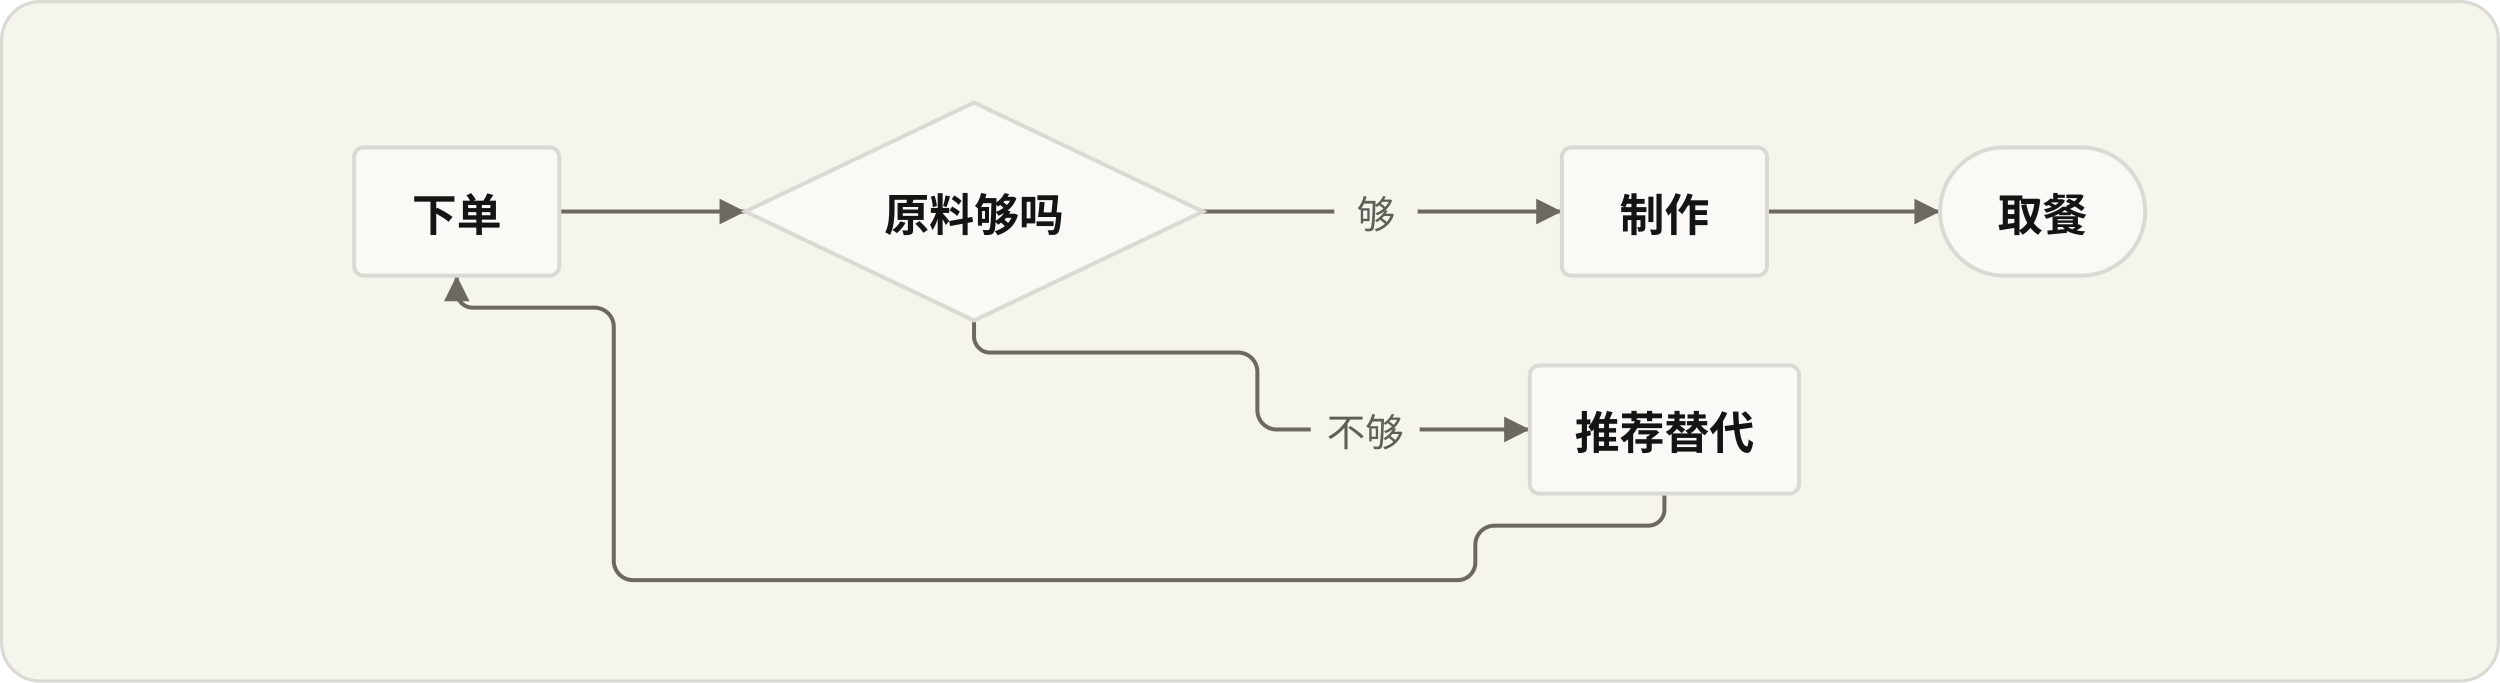
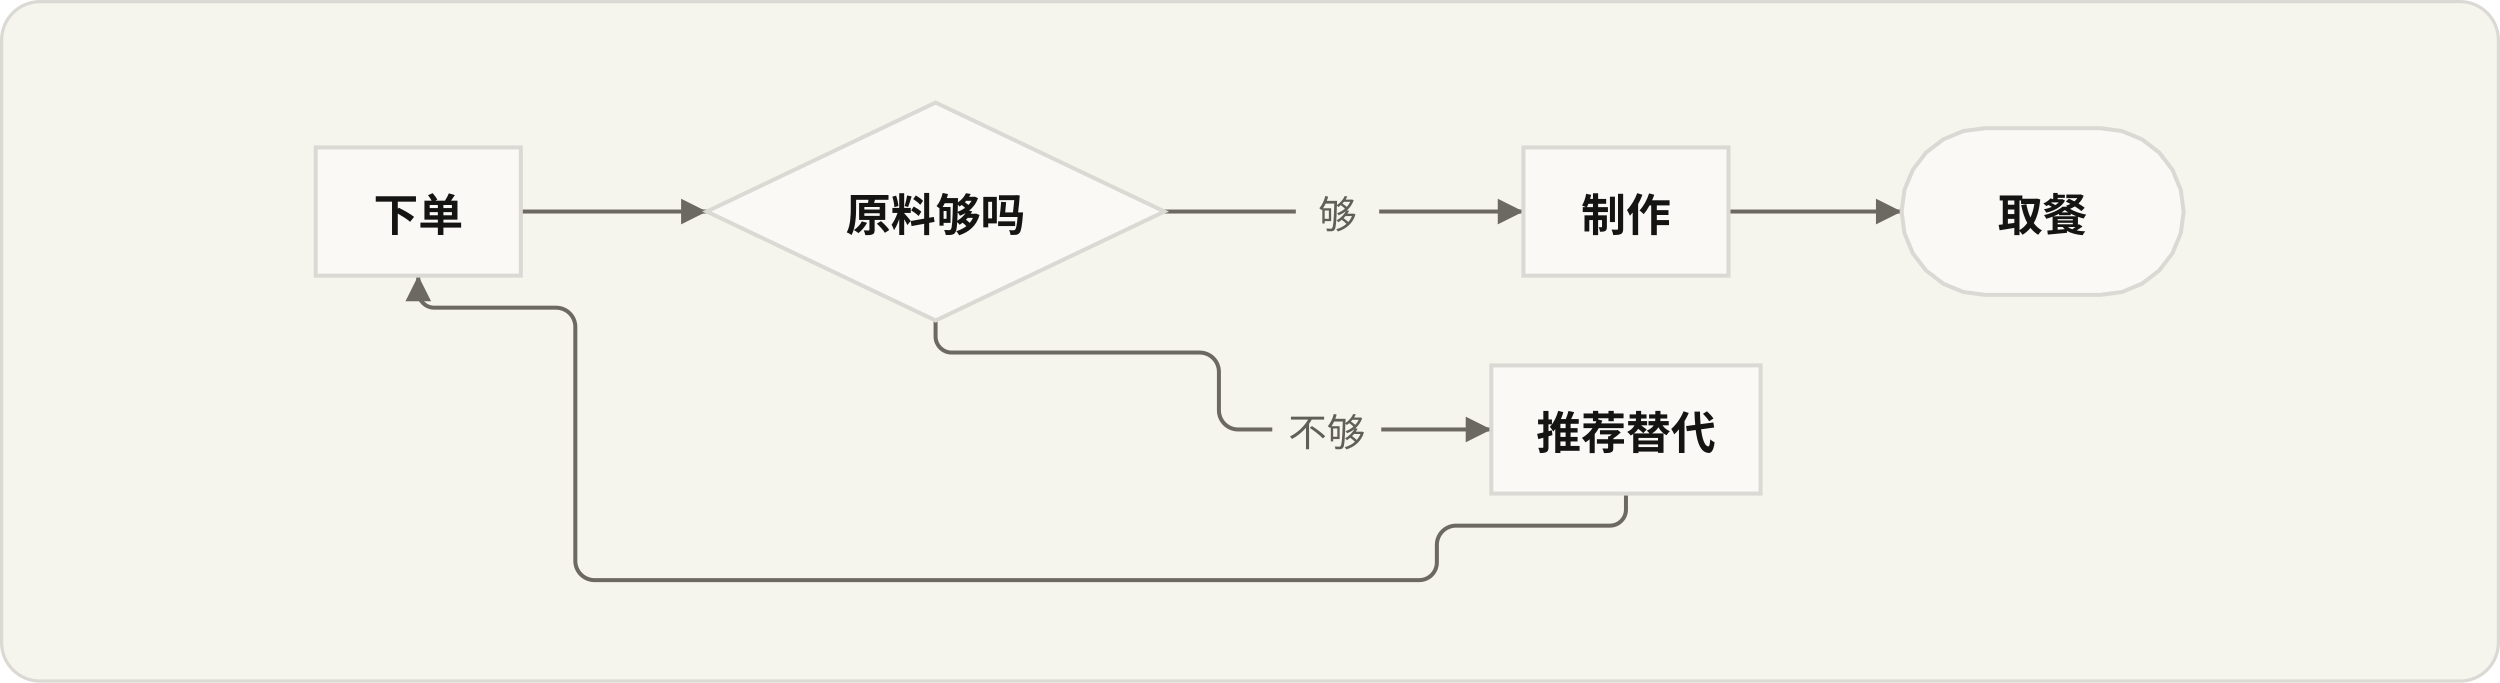
<svg xmlns="http://www.w3.org/2000/svg" width="780" height="213" viewBox="0 0 780 213" font-family="system-ui, -apple-system, BlinkMacSystemFont, &quot;Segoe UI&quot;, &quot;Noto Sans SC&quot;, &quot;Microsoft YaHei&quot;, sans-serif" role="img" lang="zh-CN">
  <rect x="0.5" y="0.5" width="779" height="212" rx="12" fill="#f5f4ed" stroke="#dad9d4" />
  <g transform="translate(11 16)">
    <svg width="758" height="181" viewBox="0 0 758 181" font-family="system-ui, -apple-system, BlinkMacSystemFont, &quot;Segoe UI&quot;, &quot;Noto Sans SC&quot;, &quot;Microsoft YaHei&quot;, sans-serif" role="img" aria-labelledby="g-diagram-flowchart-title">
-       <g transform="translate(83.5 0)">
+       <g transform="translate(71.5 0)">
        <defs>
          <marker id="g-diagram-flowchart-graph-arrow" viewBox="0 0 8 8" refX="8" refY="4" markerWidth="8" markerHeight="8" markerUnits="userSpaceOnUse" orient="auto-start-reverse">
            <path d="M0 0 L8 4 L0 8 Z" fill="#6b6961" />
          </marker>
          <marker id="g-diagram-flowchart-graph-arrow-bold" viewBox="0 0 8 8" refX="8" refY="4" markerWidth="8" markerHeight="8" markerUnits="userSpaceOnUse" orient="auto-start-reverse">
            <path d="M0 0 L8 4 L0 8 Z" fill="#5f5e58" />
+           </marker>
+           <marker id="g-diagram-flowchart-graph-barb" viewBox="0 0 8 8" refX="8" refY="4" markerWidth="8" markerHeight="8" markerUnits="userSpaceOnUse" orient="auto-start-reverse">
+             <path d="M0 0 L8 4 L0 8 L2 4 Z" fill="#6b6961" />
          </marker>
          <marker id="g-diagram-flowchart-graph-card-zero-one" viewBox="0 0 16 16" refX="16" refY="8" markerWidth="16" markerHeight="16" markerUnits="userSpaceOnUse" orient="auto-start-reverse">
            <circle cx="4" cy="8" r="3" fill="#f5f4ed" stroke="#6b6961" stroke-width="1.4" />
            <path d="M12 2 V14" fill="none" stroke="#6b6961" stroke-width="1.4" />
          </marker>
          <marker id="g-diagram-flowchart-graph-card-exactly-one" viewBox="0 0 16 16" refX="16" refY="8" markerWidth="16" markerHeight="16" markerUnits="userSpaceOnUse" orient="auto-start-reverse">
            <path d="M4 2 V14" fill="none" stroke="#6b6961" stroke-width="1.4" />
            <path d="M12 2 V14" fill="none" stroke="#6b6961" stroke-width="1.4" />
          </marker>
          <marker id="g-diagram-flowchart-graph-card-zero-many" viewBox="0 0 16 16" refX="16" refY="8" markerWidth="16" markerHeight="16" markerUnits="userSpaceOnUse" orient="auto-start-reverse">
            <circle cx="4" cy="8" r="3" fill="#f5f4ed" stroke="#6b6961" stroke-width="1.4" />
            <path d="M15 2 L9 8 L15 14 M9 8 H15" fill="none" stroke="#6b6961" stroke-width="1.4" />
          </marker>
          <marker id="g-diagram-flowchart-graph-card-one-many" viewBox="0 0 16 16" refX="16" refY="8" markerWidth="16" markerHeight="16" markerUnits="userSpaceOnUse" orient="auto-start-reverse">
            <path d="M4 2 V14" fill="none" stroke="#6b6961" stroke-width="1.4" />
            <path d="M15 2 L9 8 L15 14 M9 8 H15" fill="none" stroke="#6b6961" stroke-width="1.4" />
+           </marker>
+           <marker id="g-diagram-flowchart-graph-circle" viewBox="0 0 10 10" refX="9" refY="5" markerWidth="10" markerHeight="10" markerUnits="userSpaceOnUse" orient="auto-start-reverse">
+             <circle cx="5" cy="5" r="3.375" fill="#f5f4ed" stroke="#6b6961" stroke-width="1.25" />
+           </marker>
+           <marker id="g-diagram-flowchart-graph-cross" viewBox="0 0 10 10" refX="9" refY="5" markerWidth="10" markerHeight="10" markerUnits="userSpaceOnUse" orient="auto-start-reverse">
+             <path d="M2 2 L8.5 8 M2 8 L8.5 2" fill="none" stroke="#6b6961" stroke-width="1.25" />
          </marker>
        </defs>
        <g data-kc-kind="edges">
          <g data-kc-kind="edge-group">
            <path d="M80 50 C99.333 50 118.667 50 138 50" fill="none" stroke="#6b6961" stroke-width="1.25" marker-end="url(#g-diagram-flowchart-graph-arrow)" data-kc-kind="edge" data-kc-from="order" data-kc-to="stock" />
          </g>
          <g data-kc-kind="edge-group">
            <path d="M280.8 50 C318.133 50 355.467 50 392.8 50" fill="none" stroke="#6b6961" stroke-width="1.25" marker-end="url(#g-diagram-flowchart-graph-arrow)" data-kc-kind="edge" data-kc-from="stock" data-kc-to="make" />
          </g>
          <g data-kc-kind="edge-group">
            <path d="M209.4 84 C209.4 85.667 209.4 87.333 209.4 89 C209.4 91.761 211.639 94 214.4 94 C240.2 94 266 94 291.8 94 C295.114 94 297.8 96.686 297.8 100 C297.8 104 297.8 108 297.8 112 C297.8 115.314 300.486 118 303.8 118 C330.133 118 356.467 118 382.8 118" fill="none" stroke="#6b6961" stroke-width="1.25" marker-end="url(#g-diagram-flowchart-graph-arrow)" data-kc-kind="edge" data-kc-from="stock" data-kc-to="swap" />
          </g>
          <g data-kc-kind="edge-group">
            <path d="M424.8 138 C424.8 139.667 424.8 141.333 424.8 143 C424.8 145.761 422.561 148 419.8 148 C403.8 148 387.8 148 371.8 148 C368.486 148 365.8 150.686 365.8 154 C365.8 155.833 365.8 157.667 365.8 159.5 C365.8 162.538 363.338 165 360.3 165 C274.533 165 188.767 165 103 165 C99.686 165 97 162.314 97 159 C97 134.667 97 110.333 97 86 C97 82.686 94.314 80 91 80 C78.333 80 65.667 80 53 80 C50.239 80 48 77.761 48 75 C48 73.333 48 71.667 48 70" fill="none" stroke="#6b6961" stroke-width="1.25" marker-end="url(#g-diagram-flowchart-graph-arrow)" data-kc-kind="edge" data-kc-from="swap" data-kc-to="order" />
          </g>
          <g data-kc-kind="edge-group">
            <path d="M456.8 50 C474.8 50 492.8 50 510.8 50" fill="none" stroke="#6b6961" stroke-width="1.25" marker-end="url(#g-diagram-flowchart-graph-arrow)" data-kc-kind="edge" data-kc-from="make" data-kc-to="pickup" />
          </g>
        </g>
        <g data-kc-kind="nodes">
          <g data-kc-kind="node" data-kc-id="order">
-             <rect x="16" y="30" width="64" height="40" fill="#faf9f5" stroke="#dad9d4" stroke-width="1.25" rx="3" />
+             <polygon points="16,30 80,30 80,70 16,70" fill="#faf9f5" stroke="#dad9d4" stroke-width="1.25" />
            <text x="48" y="50" dominant-baseline="central" text-anchor="middle" font-size="14" font-weight="600" fill="#141413" data-kc-kind="node-label" data-kc-id="order">下单</text>
          </g>
          <g data-kc-kind="node" data-kc-id="stock">
            <polygon points="209.4,16 280.8,50 209.4,84 138,50" fill="#faf9f5" stroke="#dad9d4" stroke-width="1.25" />
            <text x="209.4" y="50" dominant-baseline="central" text-anchor="middle" font-size="14" font-weight="600" fill="#141413" data-kc-kind="node-label" data-kc-id="stock">原料够吗</text>
          </g>
          <g data-kc-kind="node" data-kc-id="make">
-             <rect x="392.8" y="30" width="64" height="40" fill="#faf9f5" stroke="#dad9d4" stroke-width="1.25" rx="3" />
+             <polygon points="392.8,30 456.8,30 456.8,70 392.8,70" fill="#faf9f5" stroke="#dad9d4" stroke-width="1.25" />
            <text x="424.8" y="50" dominant-baseline="central" text-anchor="middle" font-size="14" font-weight="600" fill="#141413" data-kc-kind="node-label" data-kc-id="make">制作</text>
          </g>
          <g data-kc-kind="node" data-kc-id="swap">
-             <rect x="382.8" y="98" width="84" height="40" fill="#faf9f5" stroke="#dad9d4" stroke-width="1.25" rx="3" />
+             <polygon points="382.8,98 466.8,98 466.8,138 382.8,138" fill="#faf9f5" stroke="#dad9d4" stroke-width="1.25" />
            <text x="424.8" y="118" dominant-baseline="central" text-anchor="middle" font-size="14" font-weight="600" fill="#141413" data-kc-kind="node-label" data-kc-id="swap">推荐替代</text>
          </g>
          <g data-kc-kind="node" data-kc-id="pickup">
-             <rect x="510.8" y="30" width="64" height="40" fill="#faf9f5" stroke="#dad9d4" stroke-width="1.25" rx="20" />
-             <text x="542.8" y="50" dominant-baseline="central" text-anchor="middle" font-size="14" font-weight="600" fill="#141413" data-kc-kind="node-label" data-kc-id="pickup">取餐</text>
+             <polygon points="572.8,24 579.529,24.886 585.8,27.483 591.185,31.615 595.317,37 597.914,43.271 598.8,50 597.914,56.729 595.317,63 591.185,68.385 585.8,72.517 579.529,75.114 572.8,76 536.8,76 530.071,75.114 523.8,72.517 518.415,68.385 514.283,63 511.686,56.729 510.8,50 511.686,43.271 514.283,37 518.415,31.615 523.8,27.483 530.071,24.886 536.8,24" fill="#faf9f5" stroke="#dad9d4" stroke-width="1.25" />
+             <text x="554.8" y="50" dominant-baseline="central" text-anchor="middle" font-size="14" font-weight="600" fill="#141413" data-kc-kind="node-label" data-kc-id="pickup">取餐</text>
          </g>
        </g>
        <g data-kc-kind="edge-labels">
          <g data-kc-kind="edge-label-group" data-kc-from="stock" data-kc-to="make">
            <rect x="321.8" y="39" width="26" height="22" fill="#f5f4ed" rx="3" />
            <text x="334.8" y="50" dominant-baseline="central" text-anchor="middle" font-size="12" font-weight="400" fill="#5f5e58" data-kc-kind="edge-label">够</text>
          </g>
          <g data-kc-kind="edge-label-group" data-kc-from="stock" data-kc-to="swap">
            <rect x="314.45" y="107" width="34" height="22" fill="#f5f4ed" rx="3" />
            <text x="331.45" y="118" dominant-baseline="central" text-anchor="middle" font-size="12" font-weight="400" fill="#5f5e58" data-kc-kind="edge-label">不够</text>
          </g>
        </g>
        <g data-kc-kind="frame-titles" />
      </g>
    </svg>
  </g>
</svg>
